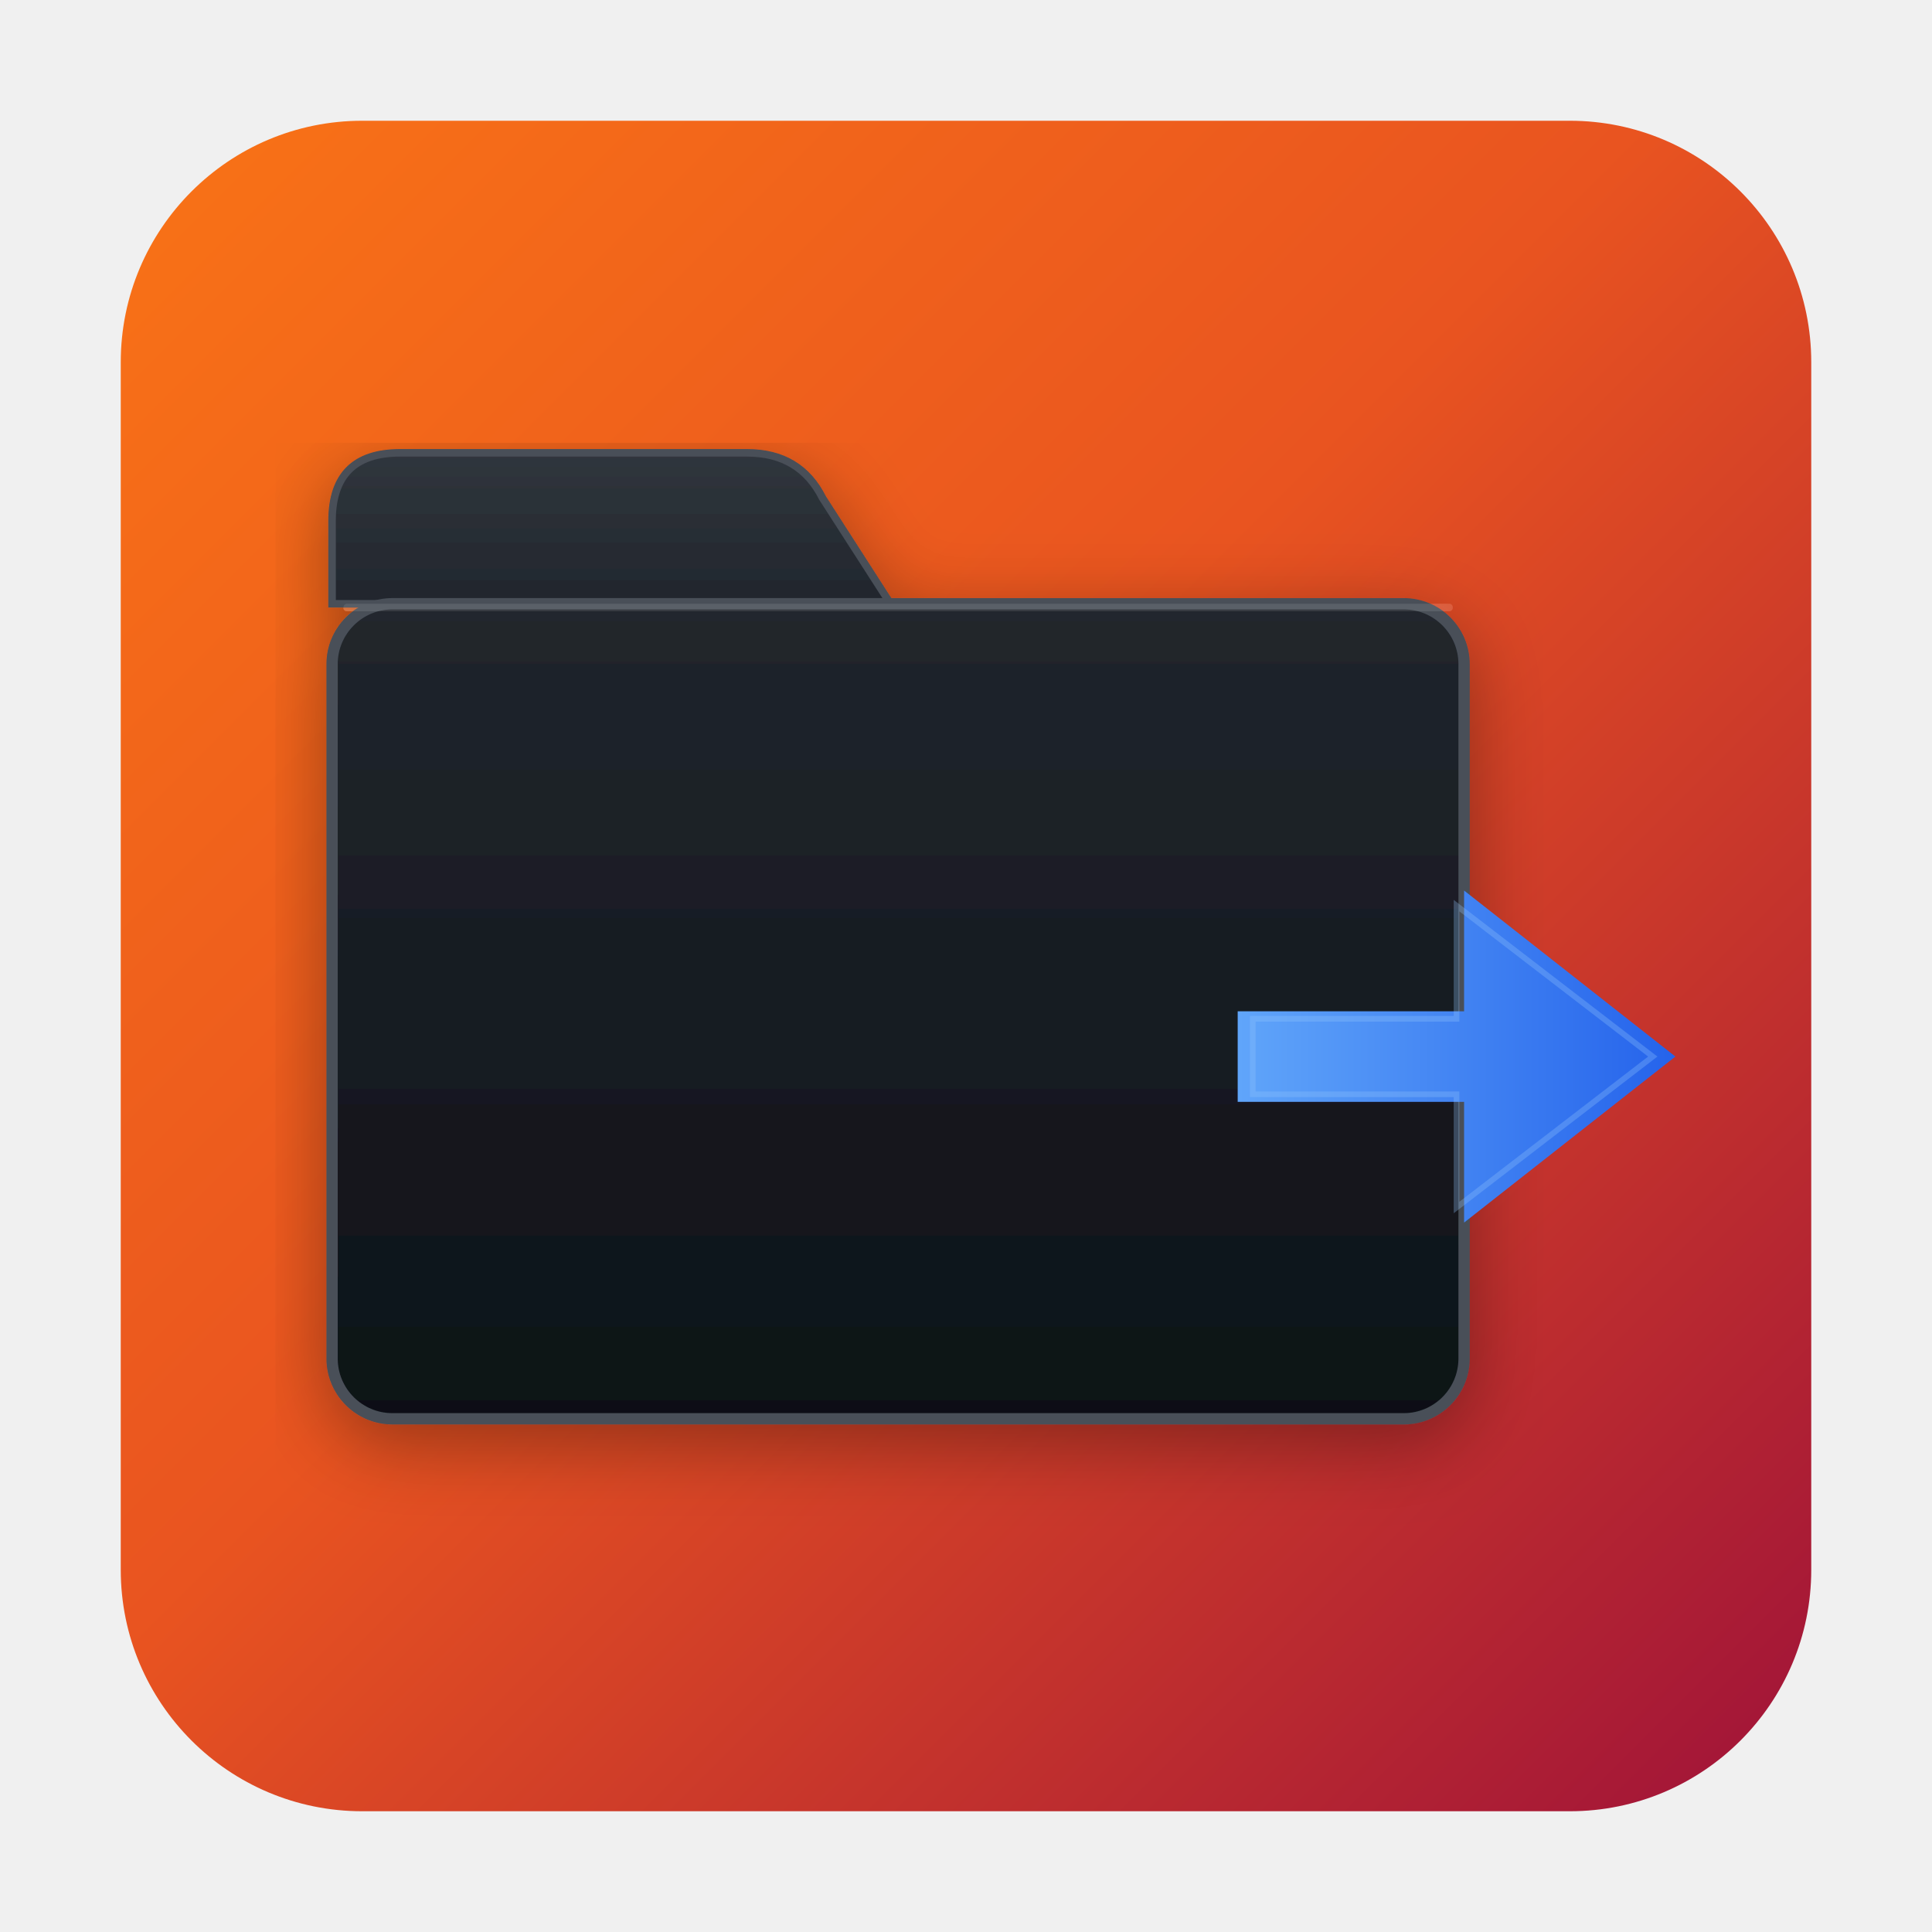
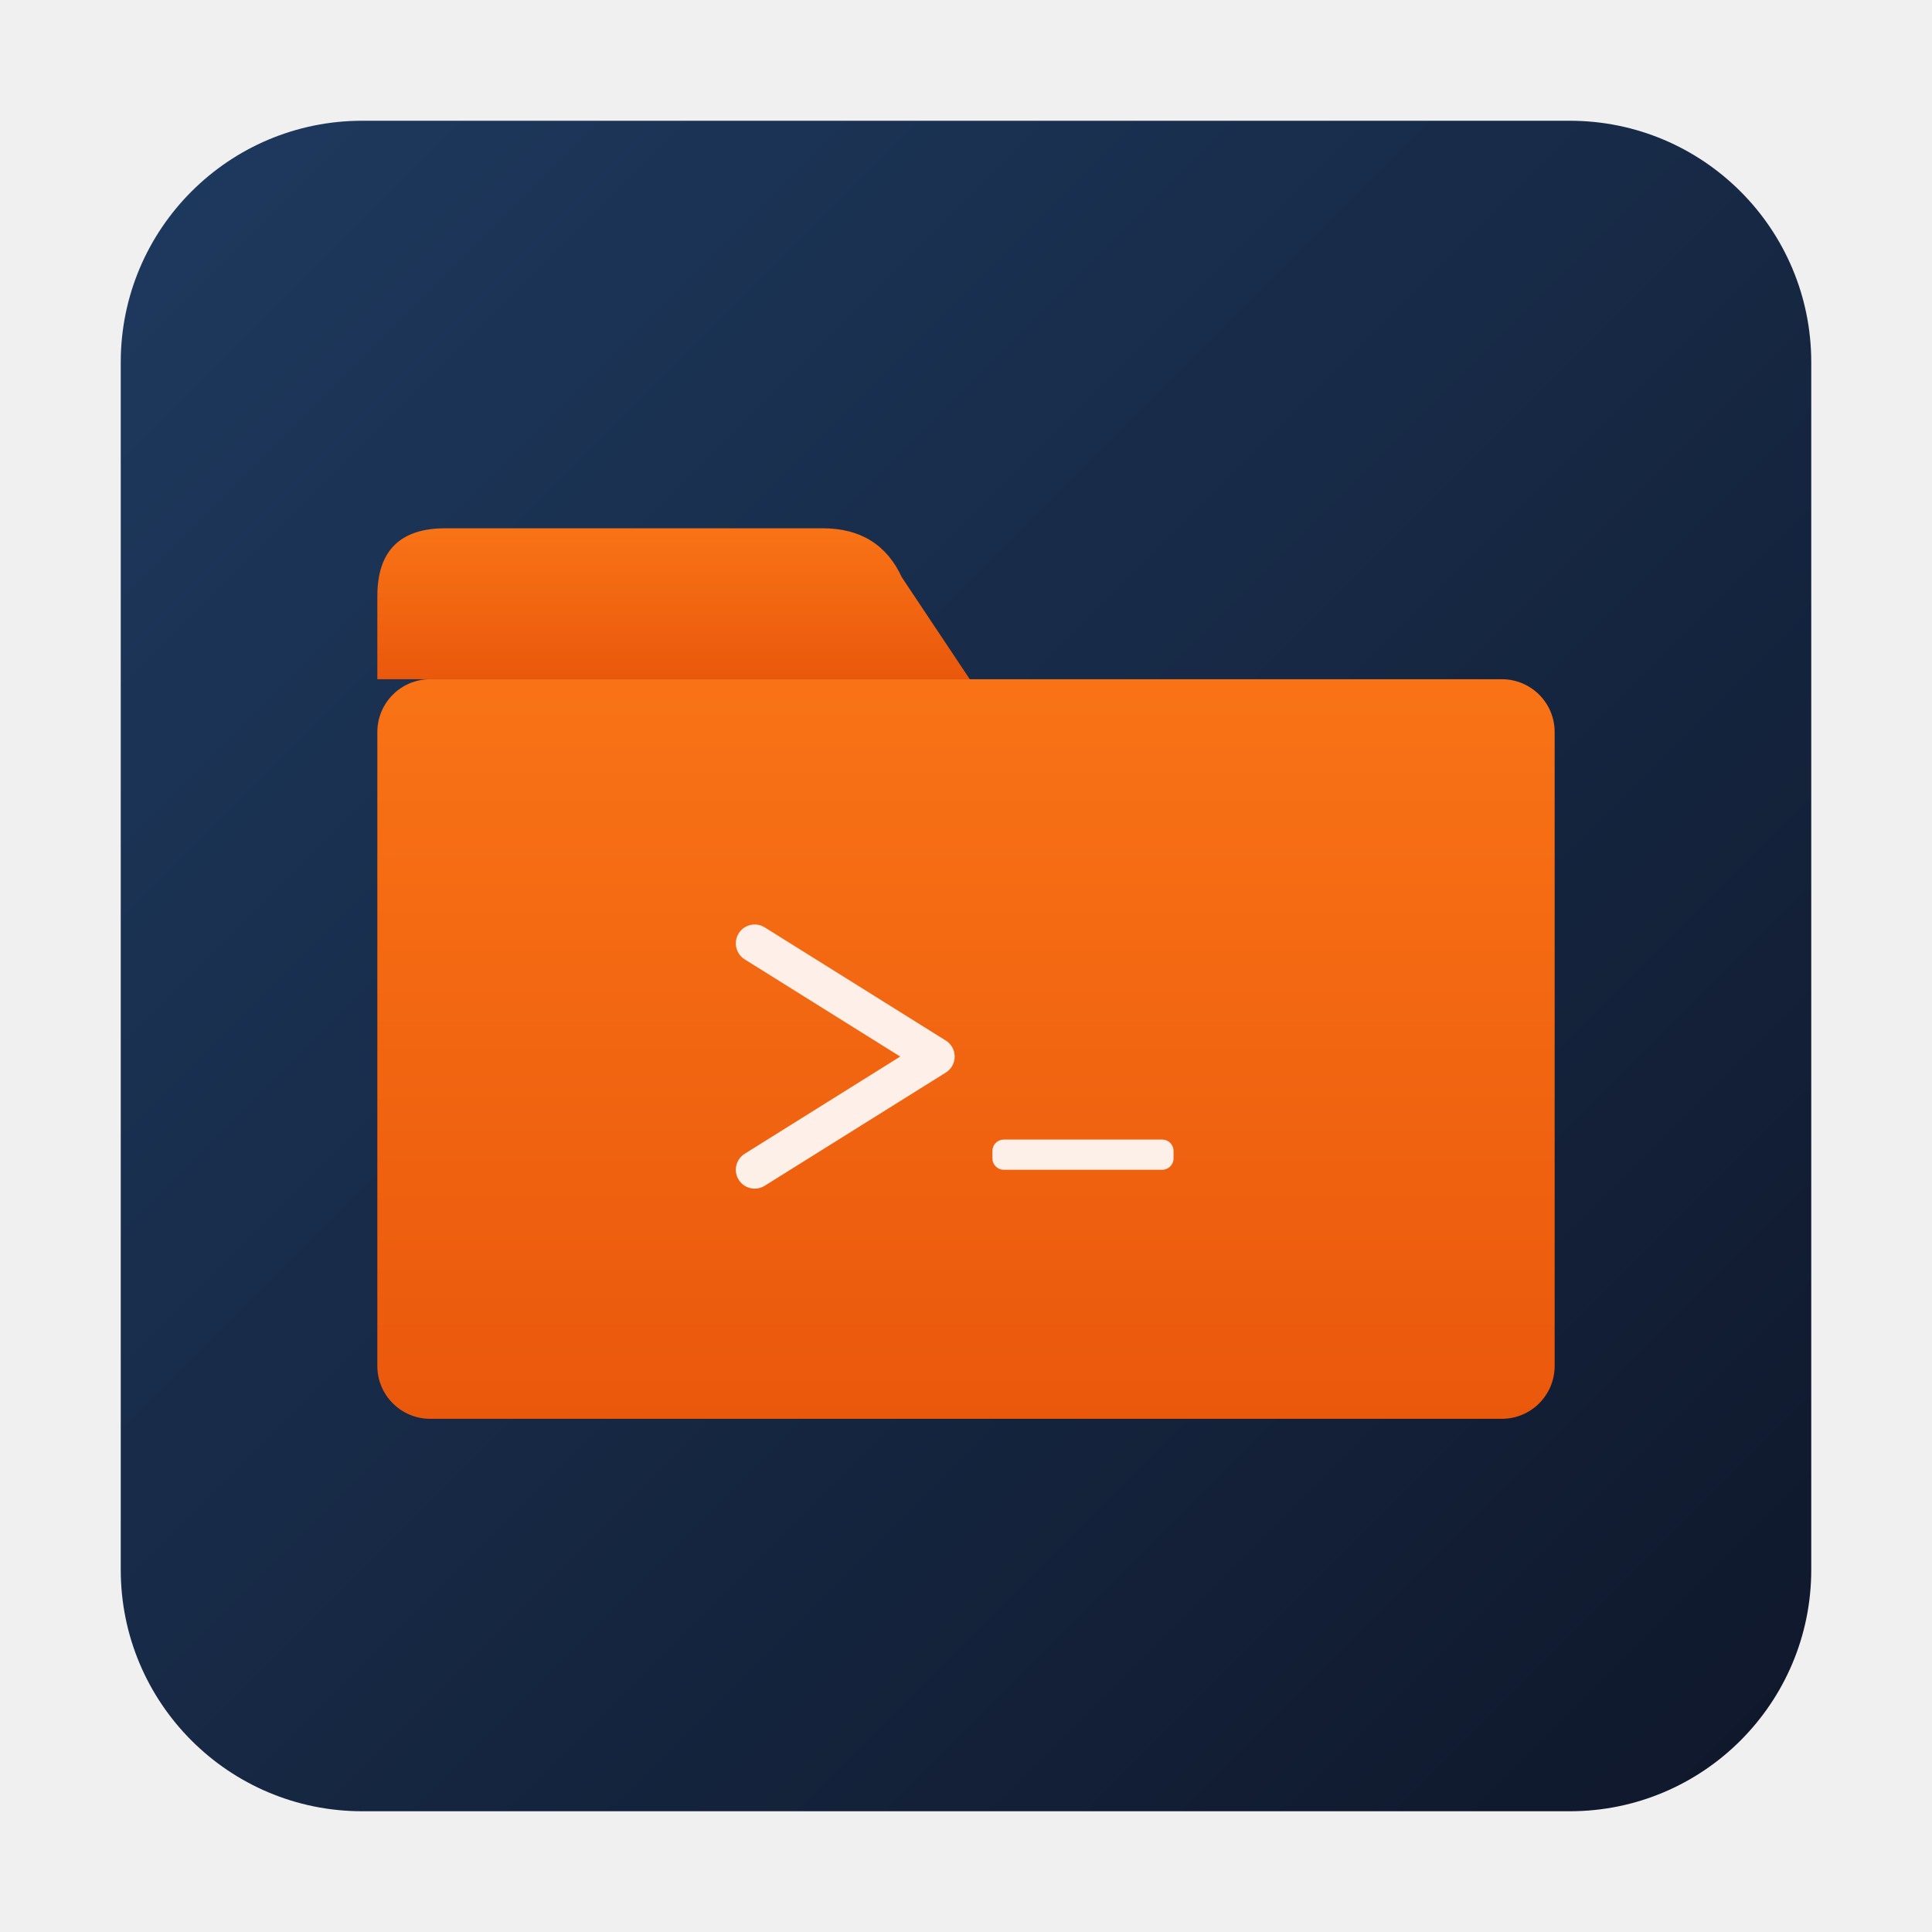
<svg xmlns="http://www.w3.org/2000/svg" viewBox="0 0 512 512">
  <defs>
    <linearGradient id="bg" x1="0%" y1="0%" x2="100%" y2="100%">
+       <stop offset="0%" stop-color="#1e3a5f" />
+       <stop offset="100%" stop-color="#0f172a" />
+     </linearGradient>
+     <linearGradient id="folder" x1="0%" y1="0%" x2="0%" y2="100%">
      <stop offset="0%" stop-color="#f97316" />
-       <stop offset="45%" stop-color="#e95420" />
-       <stop offset="100%" stop-color="#9f1239" />
+       <stop offset="100%" stop-color="#ea580c" />
    </linearGradient>
-     <linearGradient id="arrow" x1="0%" y1="0%" x2="100%" y2="0%">
-       <stop offset="0%" stop-color="#60a5fa" />
-       <stop offset="100%" stop-color="#2563eb" />
-     </linearGradient>
-     <linearGradient id="folderBody" x1="0%" y1="0%" x2="0%" y2="100%">
-       <stop offset="0%" stop-color="#21262d" />
-       <stop offset="100%" stop-color="#0d1117" />
-     </linearGradient>
-     <linearGradient id="folderTab" x1="0%" y1="0%" x2="0%" y2="100%">
-       <stop offset="0%" stop-color="#30363d" />
-       <stop offset="100%" stop-color="#21262d" />
-     </linearGradient>
-     <filter id="folderShadow" x="-5%" y="-3%" width="112%" height="115%">
-       <feDropShadow dx="0" dy="5" stdDeviation="10" flood-color="#000000" flood-opacity="0.35" />
-     </filter>
  </defs>
  <rect x="32" y="32" width="448" height="448" rx="64" fill="url(#bg)" />
-   <g transform="translate(-12, 0)" filter="url(#folderShadow)">
-     <path d="M 100 160              L 100 138              Q 100 120 118 120              L 210 120              Q 224 120 230 132              L 248 160              Z" fill="url(#folderTab)" stroke="#484f58" stroke-width="2" />
-     <rect x="100" y="160" width="300" height="216" rx="16" fill="url(#folderBody)" stroke="#484f58" stroke-width="3" />
-     <rect x="103" y="160" width="294" height="2" rx="1" fill="#ffffff" opacity="0.1" />
-   </g>
-   <path d="M 328 268            L 388 268            L 388 236            L 444 280            L 388 324            L 388 292            L 328 292            Z" fill="url(#arrow)" />
-   <path d="M 332 270            L 386 270            L 386 240            L 438 280            L 386 320            L 386 290            L 332 290            Z" fill="none" stroke="#93c5fd" stroke-width="1.5" opacity="0.3" />
+   <path d="M 100 180 L 100 158 Q 100 140 118 140 L 218 140 Q 233 140 239 153 L 257 180 Z" fill="url(#folder)" />
+   <rect x="100" y="180" width="312" height="196" rx="14" fill="url(#folder)" />
+   <path d="M 200 250 L 248 280 L 200 310" fill="none" stroke="#ffffff" stroke-width="10" stroke-linecap="round" stroke-linejoin="round" opacity="0.9" />
+   <rect x="263" y="302" width="48" height="8" rx="3" fill="#ffffff" opacity="0.9" />
</svg>
